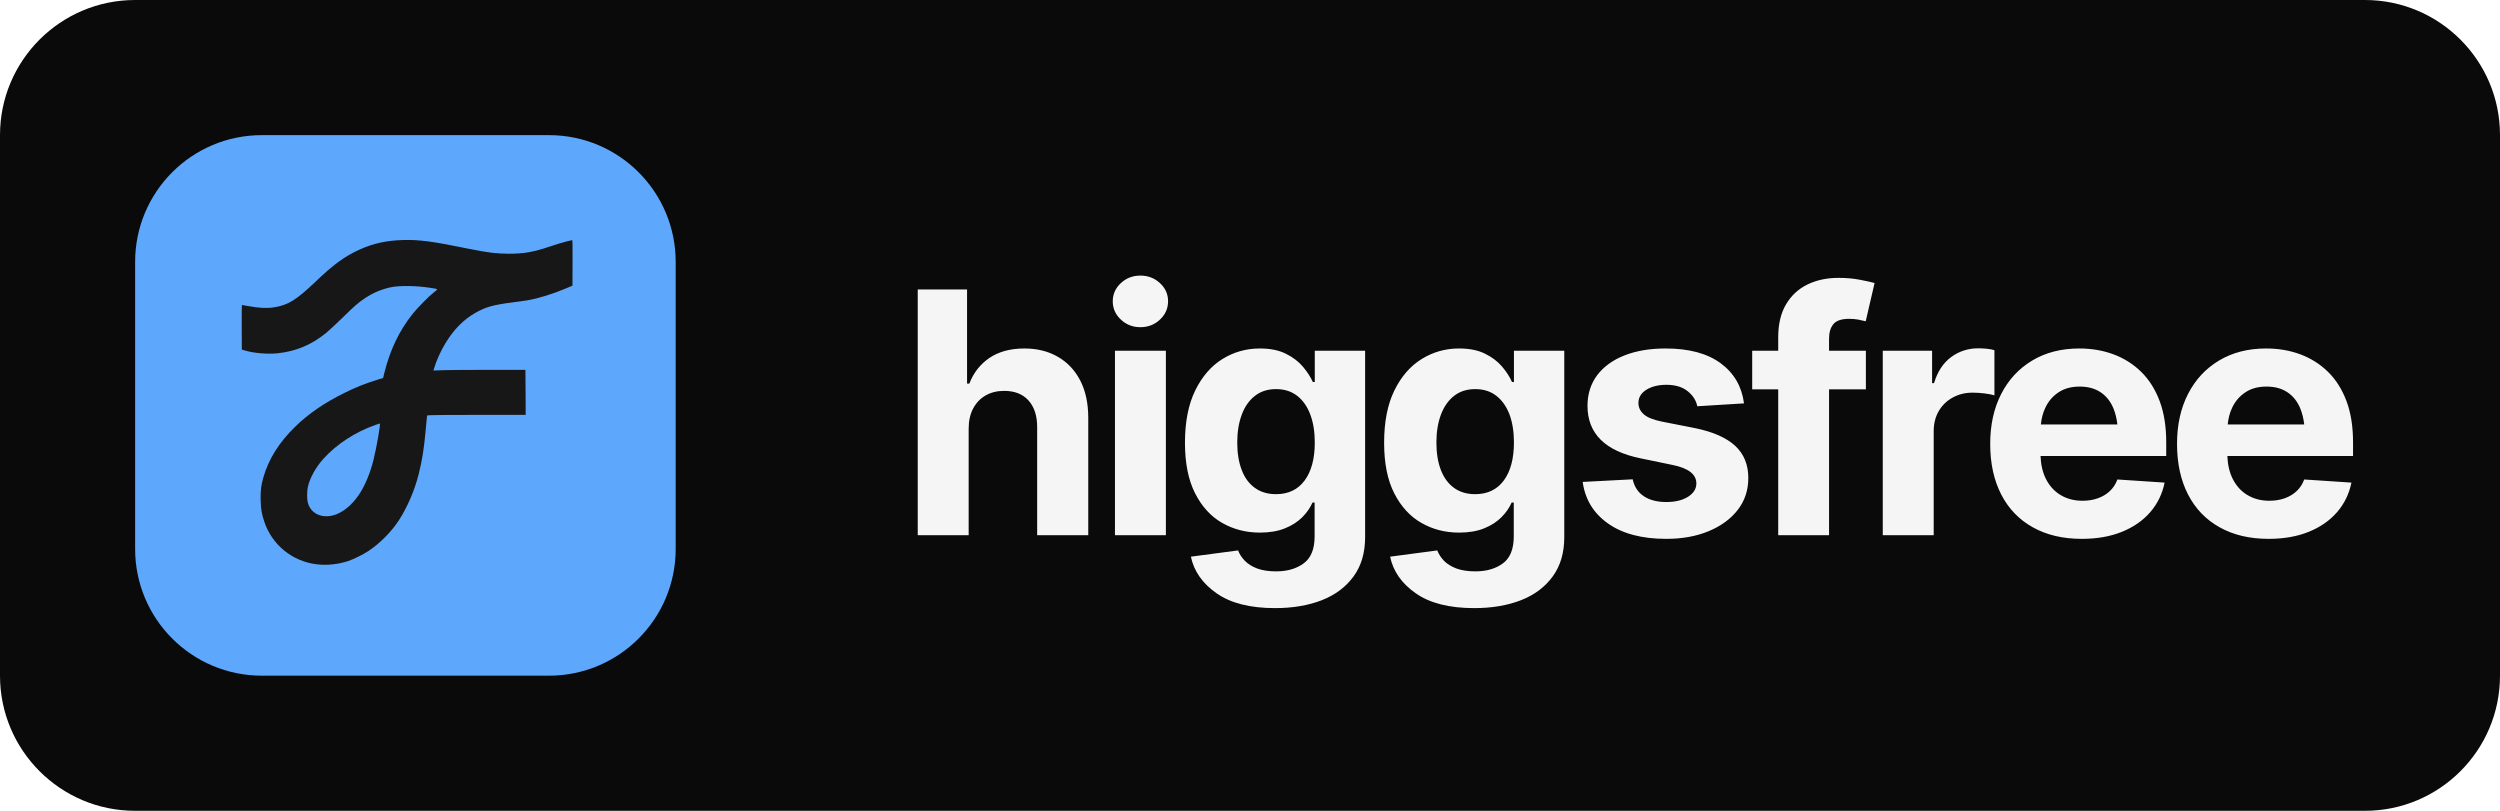
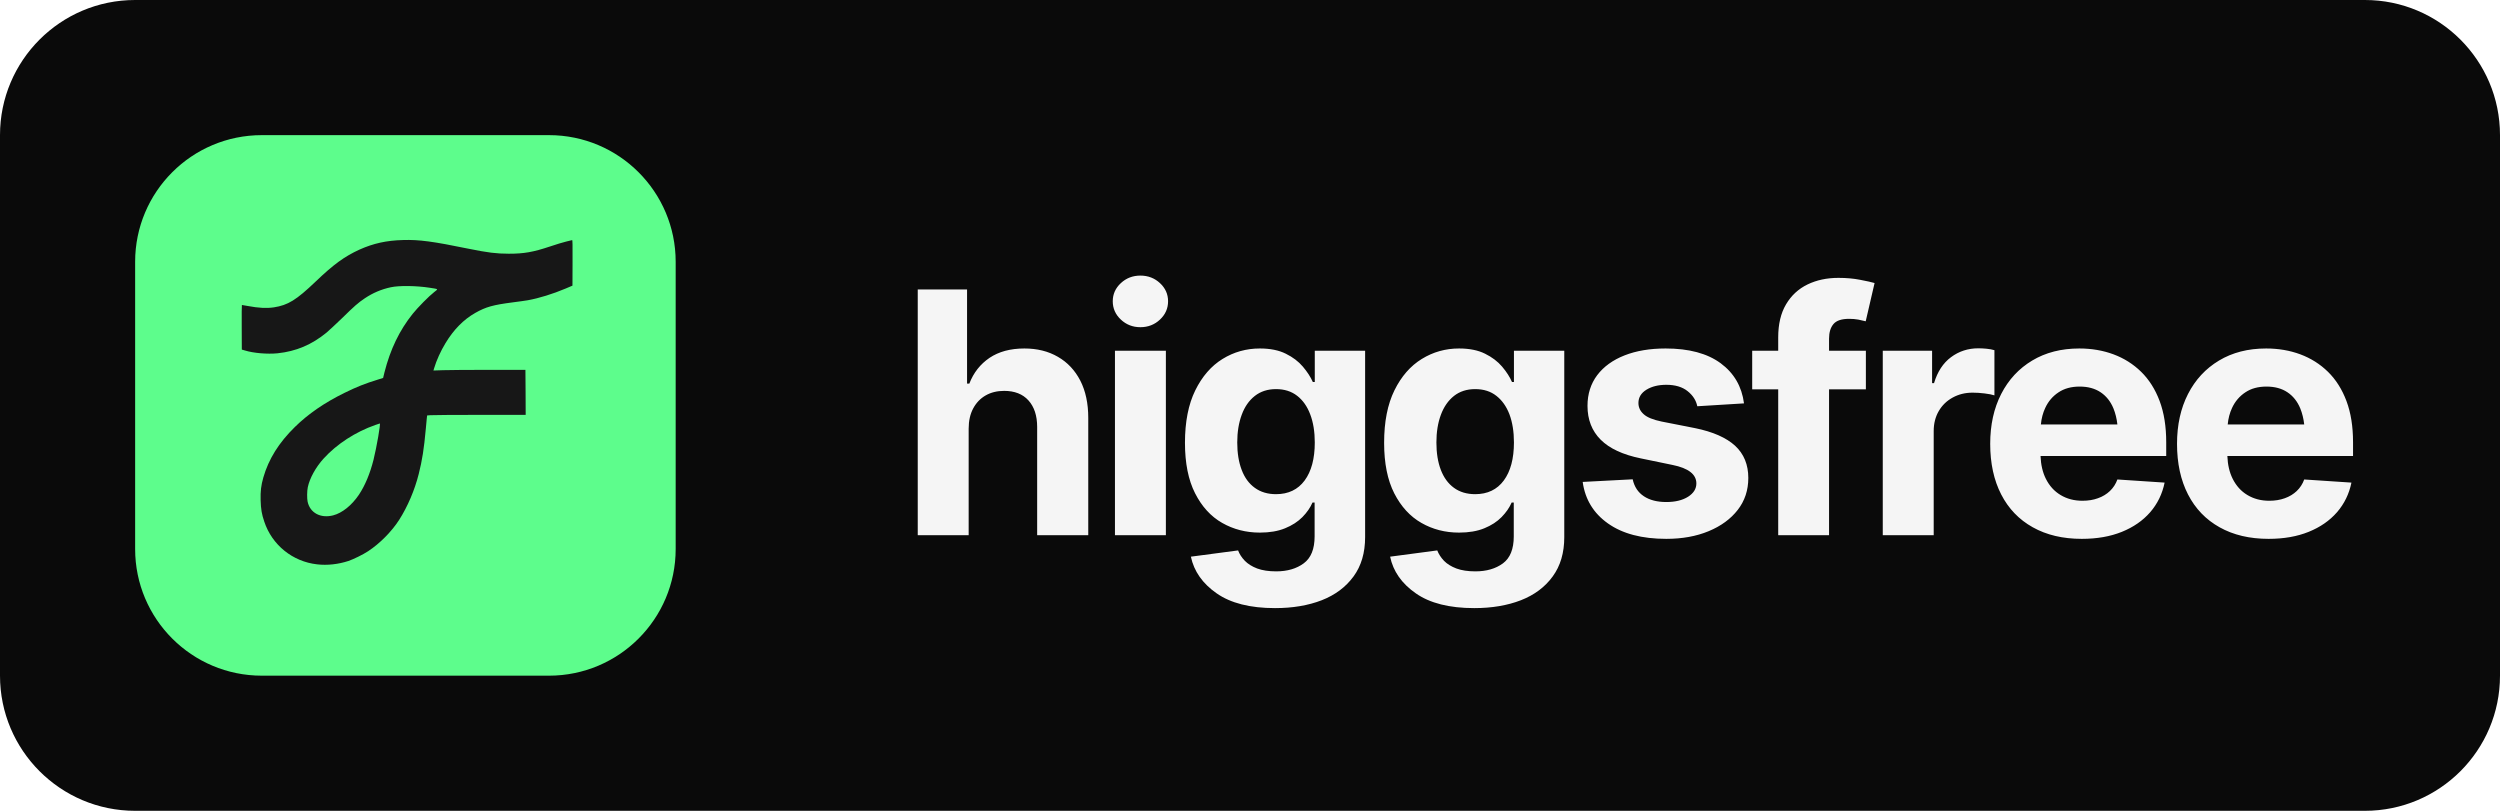
<svg xmlns="http://www.w3.org/2000/svg" viewBox="-16 -16 296 96" width="296" height="96">
  <rect x="-16" y="-16" width="296" height="96" rx="16" fill="#0a0a0a" />
-   <rect width="64" height="64" rx="15" fill="#5da8fd" />
+   <rect width="64" height="64" rx="15" fill="#5dfd8c" />
  <path fill="#171717" fill-rule="evenodd" d="M21.56 50.82C18.65 50.5 16.21 48.53 15.29 45.76C14.99 44.89 14.89 44.28 14.86 43.24C14.83 42.15 14.91 41.48 15.18 40.53C15.81 38.35 17.01 36.42 18.92 34.55C20.5 33 22.42 31.68 24.78 30.52C26.19 29.82 27.23 29.41 28.75 28.94L29.36 28.75L29.52 28.09C30.21 25.37 31.29 23.12 32.86 21.16C33.44 20.43 34.81 19.04 35.41 18.58C35.91 18.19 35.95 18.24 34.88 18.07C33.28 17.82 31.25 17.8 30.28 18.01C29.15 18.25 28.13 18.69 27.19 19.32C26.39 19.86 25.99 20.21 24.49 21.68C23.76 22.38 22.94 23.15 22.65 23.39C20.9 24.82 19.06 25.6 16.86 25.83C15.67 25.95 14 25.81 13.01 25.5L12.63 25.39L12.62 22.75C12.61 21.3 12.62 20.11 12.64 20.11C12.66 20.11 12.97 20.17 13.34 20.23C14.61 20.47 15.58 20.52 16.43 20.39C18.1 20.13 19.08 19.53 21.38 17.33C23.5 15.3 24.81 14.35 26.57 13.55C28.2 12.82 29.75 12.47 31.72 12.42C33.61 12.36 35.24 12.58 39.48 13.45C41.75 13.91 42.76 14.04 44.25 14.04C46.05 14.04 47.12 13.85 49.1 13.19C49.81 12.95 50.69 12.68 51.04 12.6C51.39 12.52 51.7 12.44 51.74 12.43C51.79 12.41 51.8 12.95 51.79 15.11L51.78 17.82L50.93 18.18C49.49 18.79 47.79 19.32 46.49 19.55C46.17 19.6 45.37 19.72 44.71 19.8C42.38 20.1 41.52 20.34 40.27 21.05C38.89 21.83 37.71 23.03 36.74 24.64C36.19 25.54 35.67 26.68 35.4 27.6L35.32 27.87L36.46 27.83C37.08 27.81 39.53 27.79 41.9 27.79L46.21 27.79L46.23 30.46L46.24 33.12L40.78 33.12C37.79 33.12 35.16 33.14 34.95 33.16L34.57 33.19L34.53 33.55C34.51 33.75 34.46 34.28 34.42 34.73C34.2 37.16 33.99 38.48 33.58 40.11C33.1 42.03 32.26 43.99 31.25 45.57C30.36 46.95 28.95 48.37 27.59 49.26C26.97 49.67 25.86 50.21 25.25 50.42C24.06 50.81 22.74 50.96 21.56 50.82ZM23.44 45.02C24.52 44.74 25.64 43.84 26.5 42.57C27.23 41.47 27.8 40.1 28.22 38.46C28.6 36.93 29.08 34.14 28.97 34.14C28.96 34.14 28.72 34.22 28.43 34.32C26.09 35.14 23.88 36.57 22.31 38.3C21.39 39.31 20.66 40.63 20.44 41.7C20.35 42.13 20.34 43.01 20.42 43.39C20.7 44.72 21.95 45.4 23.44 45.02Z" />
  <path fill="#f5f5f5" transform="translate(90.88 47.37)" d="M7.81 -12.62V0H1.78V-29.1H7.62V-17.95H7.89Q8.63 -19.88 10.28 -21Q11.93 -22.11 14.41 -22.11Q16.68 -22.11 18.38 -21.12Q20.08 -20.14 21.03 -18.3Q21.97 -16.46 21.97 -13.89V0H15.92V-12.81Q15.92 -14.82 14.89 -15.96Q13.87 -17.09 12.01 -17.09Q10.76 -17.09 9.82 -16.55Q8.89 -16.02 8.35 -15.02Q7.81 -14.02 7.81 -12.62ZM25.13 0V-21.84H31.16V0ZM28.14 -24.63Q26.79 -24.63 25.83 -25.53Q24.87 -26.43 24.87 -27.7Q24.87 -28.96 25.83 -29.85Q26.79 -30.74 28.14 -30.74Q29.5 -30.74 30.46 -29.85Q31.42 -28.96 31.42 -27.7Q31.42 -26.43 30.46 -25.53Q29.5 -24.63 28.14 -24.63ZM44.08 8.63Q39.67 8.63 37.17 6.88Q34.67 5.14 34.12 2.54L39.71 1.8Q39.96 2.46 40.51 3.03Q41.06 3.59 41.97 3.94Q42.89 4.28 44.22 4.28Q46.19 4.28 47.48 3.33Q48.77 2.38 48.77 0.14V-3.87H48.52Q48.13 -2.97 47.33 -2.15Q46.52 -1.33 45.27 -0.82Q44.02 -0.31 42.29 -0.31Q39.83 -0.31 37.82 -1.46Q35.82 -2.6 34.62 -4.96Q33.42 -7.32 33.42 -10.94Q33.42 -14.67 34.64 -17.15Q35.86 -19.63 37.87 -20.87Q39.88 -22.11 42.29 -22.11Q44.12 -22.11 45.36 -21.49Q46.6 -20.88 47.38 -19.96Q48.16 -19.04 48.56 -18.14H48.79V-21.84H54.75V0.23Q54.75 3.01 53.38 4.88Q52.01 6.76 49.61 7.7Q47.21 8.63 44.08 8.63ZM44.2 -4.86Q46.39 -4.86 47.59 -6.48Q48.79 -8.11 48.79 -10.98Q48.79 -12.89 48.25 -14.31Q47.72 -15.72 46.7 -16.51Q45.68 -17.3 44.2 -17.3Q42.72 -17.3 41.69 -16.49Q40.66 -15.68 40.14 -14.26Q39.61 -12.83 39.61 -10.98Q39.61 -9.1 40.14 -7.72Q40.66 -6.35 41.69 -5.61Q42.72 -4.86 44.2 -4.86ZM67.67 8.63Q63.25 8.63 60.75 6.88Q58.25 5.14 57.71 2.54L63.29 1.8Q63.55 2.46 64.09 3.03Q64.64 3.59 65.56 3.94Q66.48 4.28 67.8 4.28Q69.78 4.28 71.07 3.33Q72.35 2.38 72.35 0.14V-3.87H72.1Q71.71 -2.97 70.91 -2.15Q70.11 -1.33 68.86 -0.82Q67.61 -0.31 65.87 -0.31Q63.41 -0.31 61.41 -1.46Q59.41 -2.6 58.2 -4.96Q57 -7.32 57 -10.94Q57 -14.67 58.22 -17.15Q59.44 -19.63 61.46 -20.87Q63.47 -22.11 65.87 -22.11Q67.71 -22.11 68.95 -21.49Q70.19 -20.88 70.97 -19.96Q71.75 -19.04 72.14 -18.14H72.37V-21.84H78.33V0.23Q78.33 3.01 76.96 4.88Q75.6 6.76 73.19 7.7Q70.79 8.63 67.67 8.63ZM67.78 -4.86Q69.97 -4.86 71.17 -6.48Q72.37 -8.11 72.37 -10.98Q72.37 -12.89 71.84 -14.31Q71.3 -15.72 70.28 -16.51Q69.27 -17.3 67.78 -17.3Q66.3 -17.3 65.27 -16.49Q64.25 -15.68 63.72 -14.26Q63.19 -12.83 63.19 -10.98Q63.19 -9.1 63.72 -7.72Q64.25 -6.35 65.27 -5.61Q66.3 -4.86 67.78 -4.86ZM99.61 -15.61 94.08 -15.27Q93.87 -16.31 92.93 -17.06Q91.99 -17.81 90.41 -17.81Q89.01 -17.81 88.06 -17.23Q87.11 -16.64 87.11 -15.66Q87.11 -14.88 87.73 -14.33Q88.34 -13.77 89.85 -13.46L93.81 -12.68Q96.99 -12.03 98.56 -10.59Q100.12 -9.14 100.12 -6.78Q100.12 -4.61 98.87 -3Q97.62 -1.39 95.43 -0.48Q93.24 0.43 90.41 0.43Q86.08 0.43 83.51 -1.39Q80.94 -3.2 80.51 -6.31L86.43 -6.62Q86.72 -5.29 87.76 -4.61Q88.79 -3.93 90.41 -3.93Q91.99 -3.93 92.98 -4.55Q93.97 -5.18 93.97 -6.13Q93.97 -7.75 91.15 -8.32L87.38 -9.1Q84.2 -9.75 82.64 -11.31Q81.08 -12.87 81.08 -15.31Q81.08 -17.42 82.23 -18.95Q83.38 -20.47 85.46 -21.29Q87.54 -22.11 90.33 -22.11Q94.47 -22.11 96.85 -20.36Q99.22 -18.61 99.61 -15.61ZM114.04 -21.84V-17.27H109.68V0H103.66V-17.27H100.58V-21.84H103.66V-23.42Q103.66 -25.78 104.59 -27.34Q105.52 -28.91 107.13 -29.69Q108.74 -30.47 110.79 -30.47Q112.2 -30.47 113.36 -30.24Q114.52 -30.02 115.07 -29.86L114.02 -25.33Q113.64 -25.43 113.14 -25.53Q112.63 -25.62 112.06 -25.62Q110.73 -25.62 110.21 -25.01Q109.68 -24.39 109.68 -23.28V-21.84ZM116.04 0V-21.84H121.88V-18.01H122.11Q122.72 -20.04 124.12 -21.08Q125.53 -22.13 127.35 -22.13Q127.81 -22.13 128.33 -22.08Q128.85 -22.03 129.26 -21.91V-16.56Q128.83 -16.7 128.08 -16.79Q127.33 -16.88 126.68 -16.88Q125.37 -16.88 124.32 -16.3Q123.26 -15.72 122.67 -14.7Q122.07 -13.67 122.07 -12.34V0ZM139.6 0.43Q136.24 0.43 133.8 -0.94Q131.36 -2.3 130.06 -4.83Q128.76 -7.36 128.76 -10.82Q128.76 -14.18 130.06 -16.72Q131.36 -19.26 133.73 -20.68Q136.11 -22.11 139.31 -22.11Q141.48 -22.11 143.35 -21.42Q145.23 -20.72 146.63 -19.35Q148.04 -17.97 148.82 -15.89Q149.6 -13.81 149.6 -11.02V-9.38H134.72Q134.78 -7.83 135.34 -6.7Q135.97 -5.43 137.09 -4.76Q138.22 -4.08 139.68 -4.08Q140.7 -4.08 141.52 -4.38Q142.34 -4.67 142.93 -5.23Q143.53 -5.8 143.82 -6.6L149.41 -6.23Q149 -4.22 147.7 -2.72Q146.4 -1.23 144.35 -0.4Q142.3 0.43 139.6 0.43ZM134.76 -13.11H143.82Q143.7 -14.16 143.35 -15.02Q142.84 -16.25 141.84 -16.92Q140.83 -17.6 139.35 -17.6Q137.86 -17.6 136.84 -16.91Q135.81 -16.23 135.27 -15.06Q134.86 -14.18 134.76 -13.11ZM161.72 0.43Q158.36 0.43 155.92 -0.94Q153.48 -2.3 152.18 -4.83Q150.88 -7.36 150.88 -10.82Q150.88 -14.18 152.18 -16.72Q153.48 -19.26 155.85 -20.68Q158.23 -22.11 161.43 -22.11Q163.6 -22.11 165.47 -21.42Q167.35 -20.72 168.75 -19.35Q170.16 -17.97 170.94 -15.89Q171.72 -13.81 171.72 -11.02V-9.38H156.84Q156.9 -7.83 157.46 -6.7Q158.09 -5.43 159.21 -4.76Q160.34 -4.08 161.8 -4.08Q162.82 -4.08 163.64 -4.38Q164.46 -4.67 165.05 -5.23Q165.65 -5.8 165.94 -6.6L171.53 -6.23Q171.12 -4.22 169.82 -2.72Q168.52 -1.23 166.47 -0.4Q164.42 0.43 161.72 0.43ZM156.88 -13.11H165.94Q165.82 -14.16 165.47 -15.02Q164.96 -16.25 163.96 -16.92Q162.95 -17.6 161.47 -17.6Q159.98 -17.6 158.96 -16.91Q157.93 -16.23 157.39 -15.06Q156.98 -14.18 156.88 -13.11Z" />
</svg>
